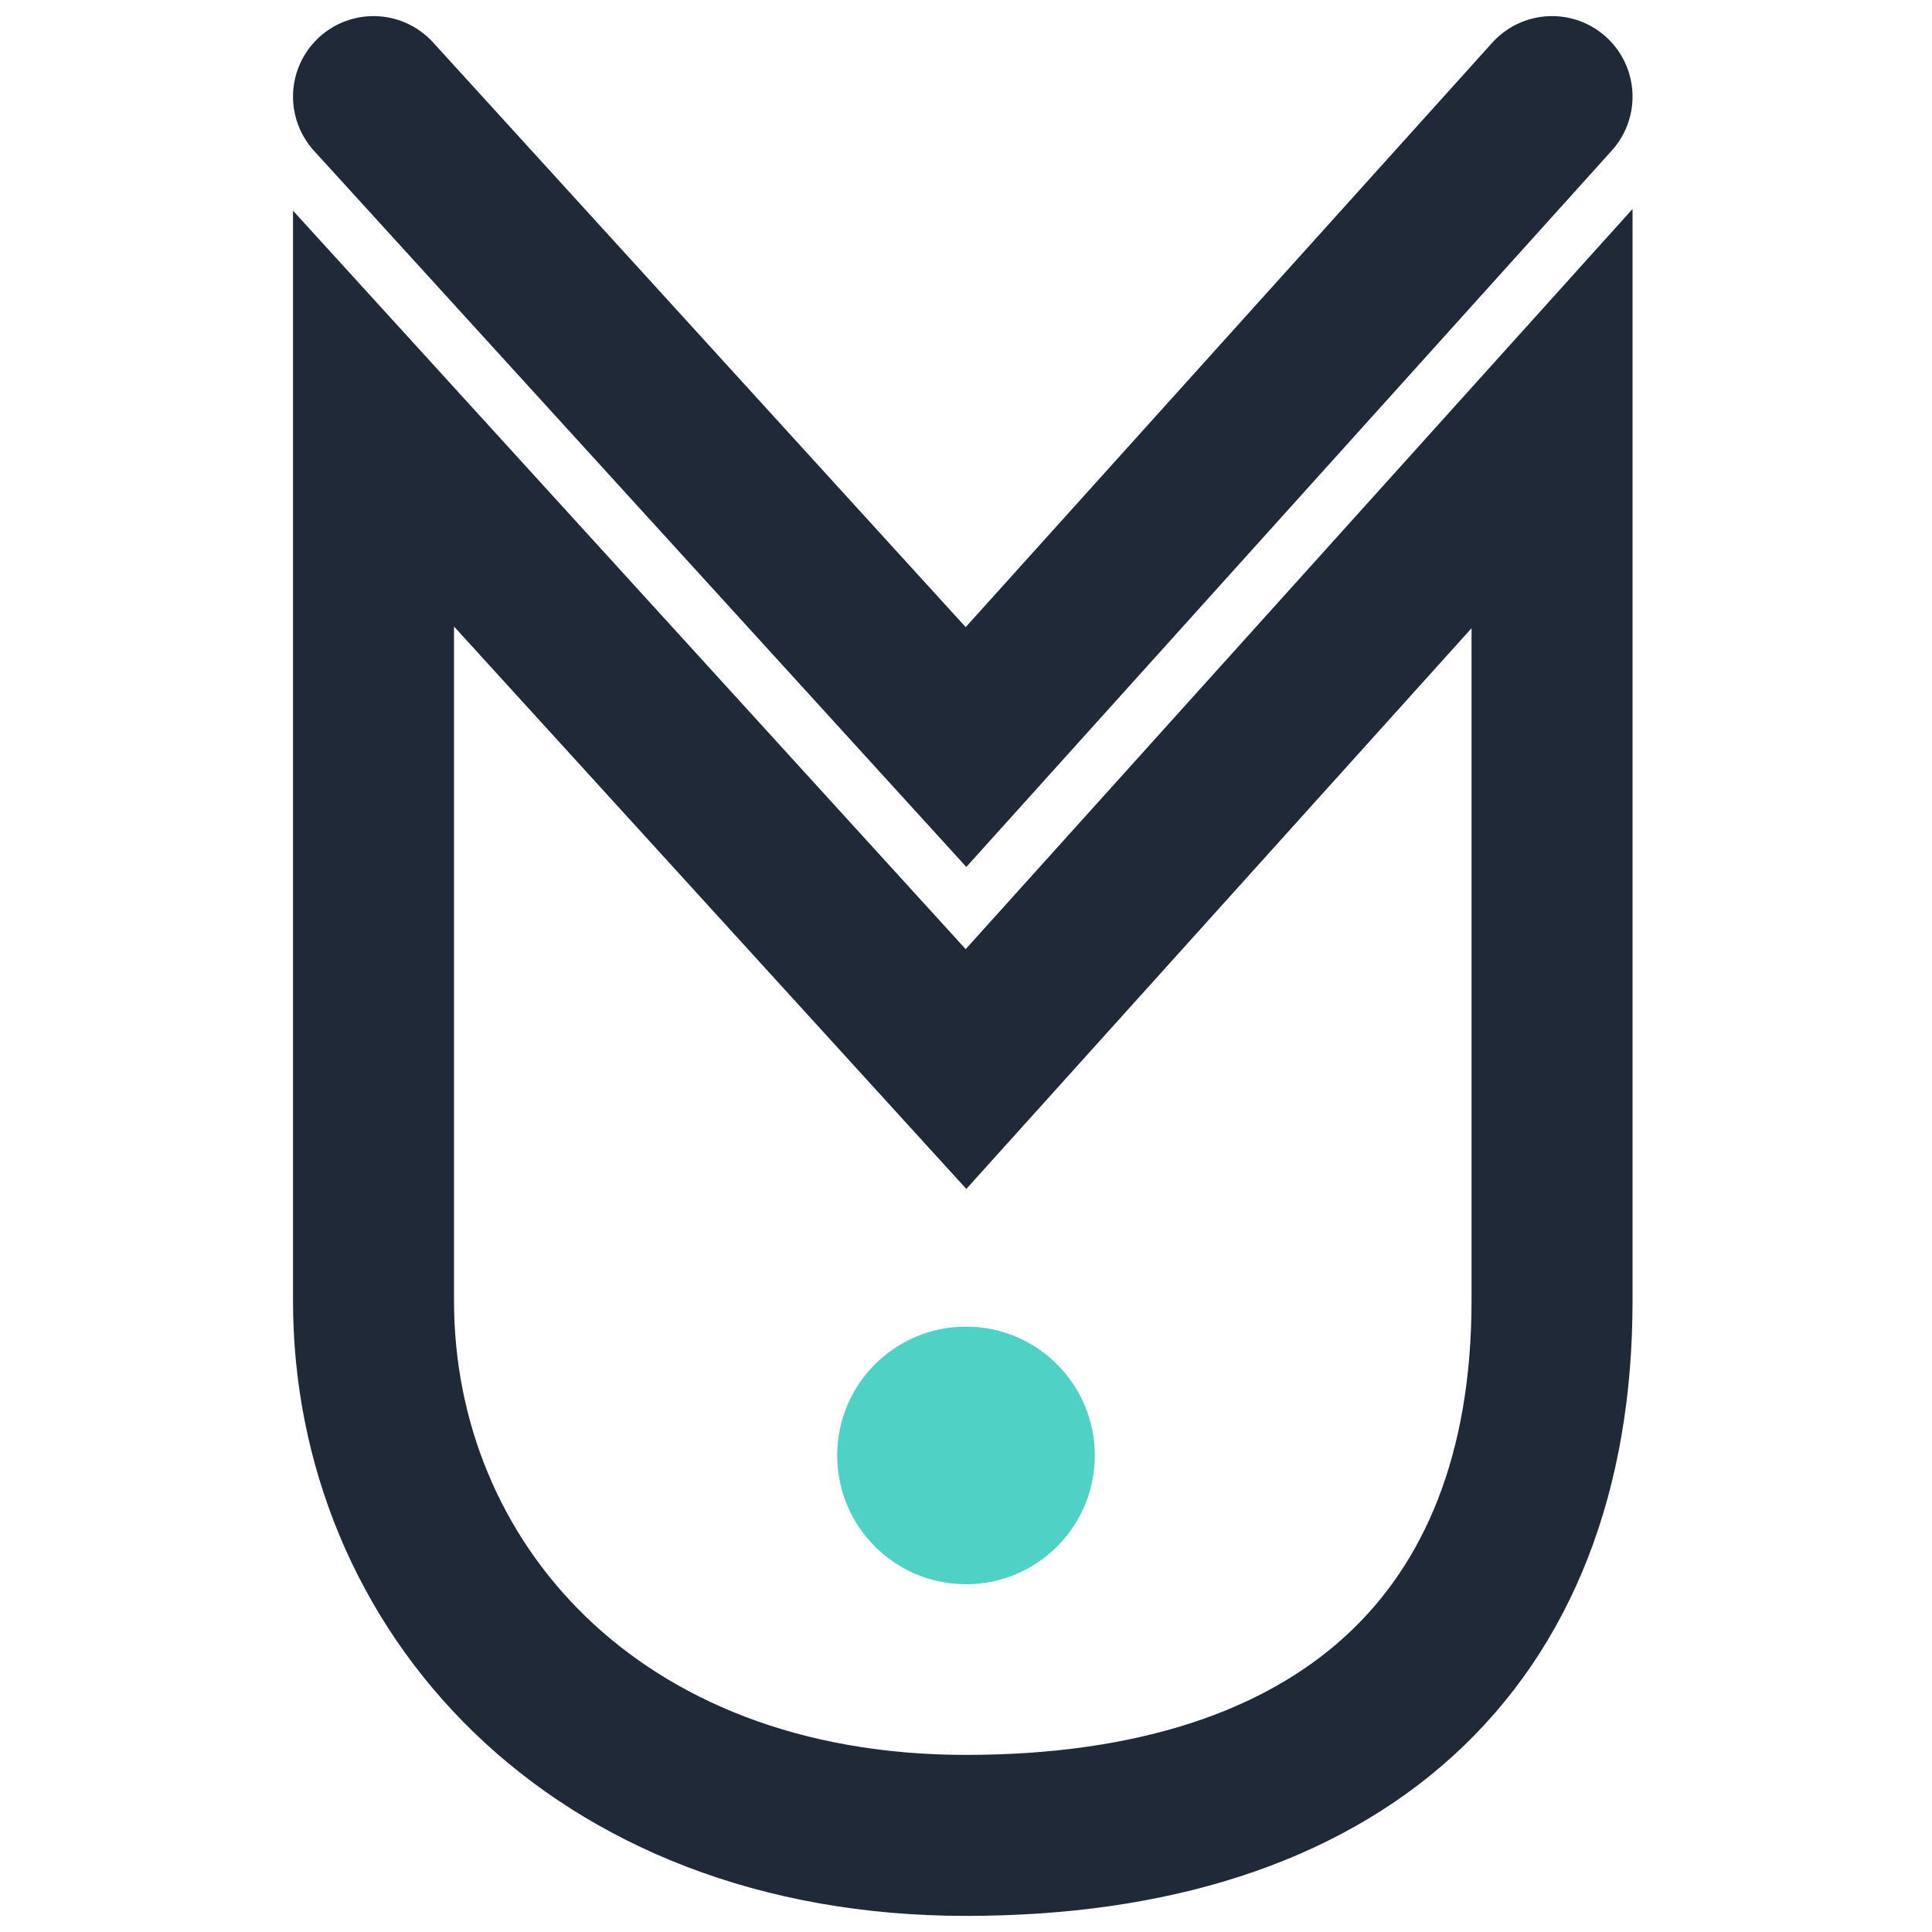
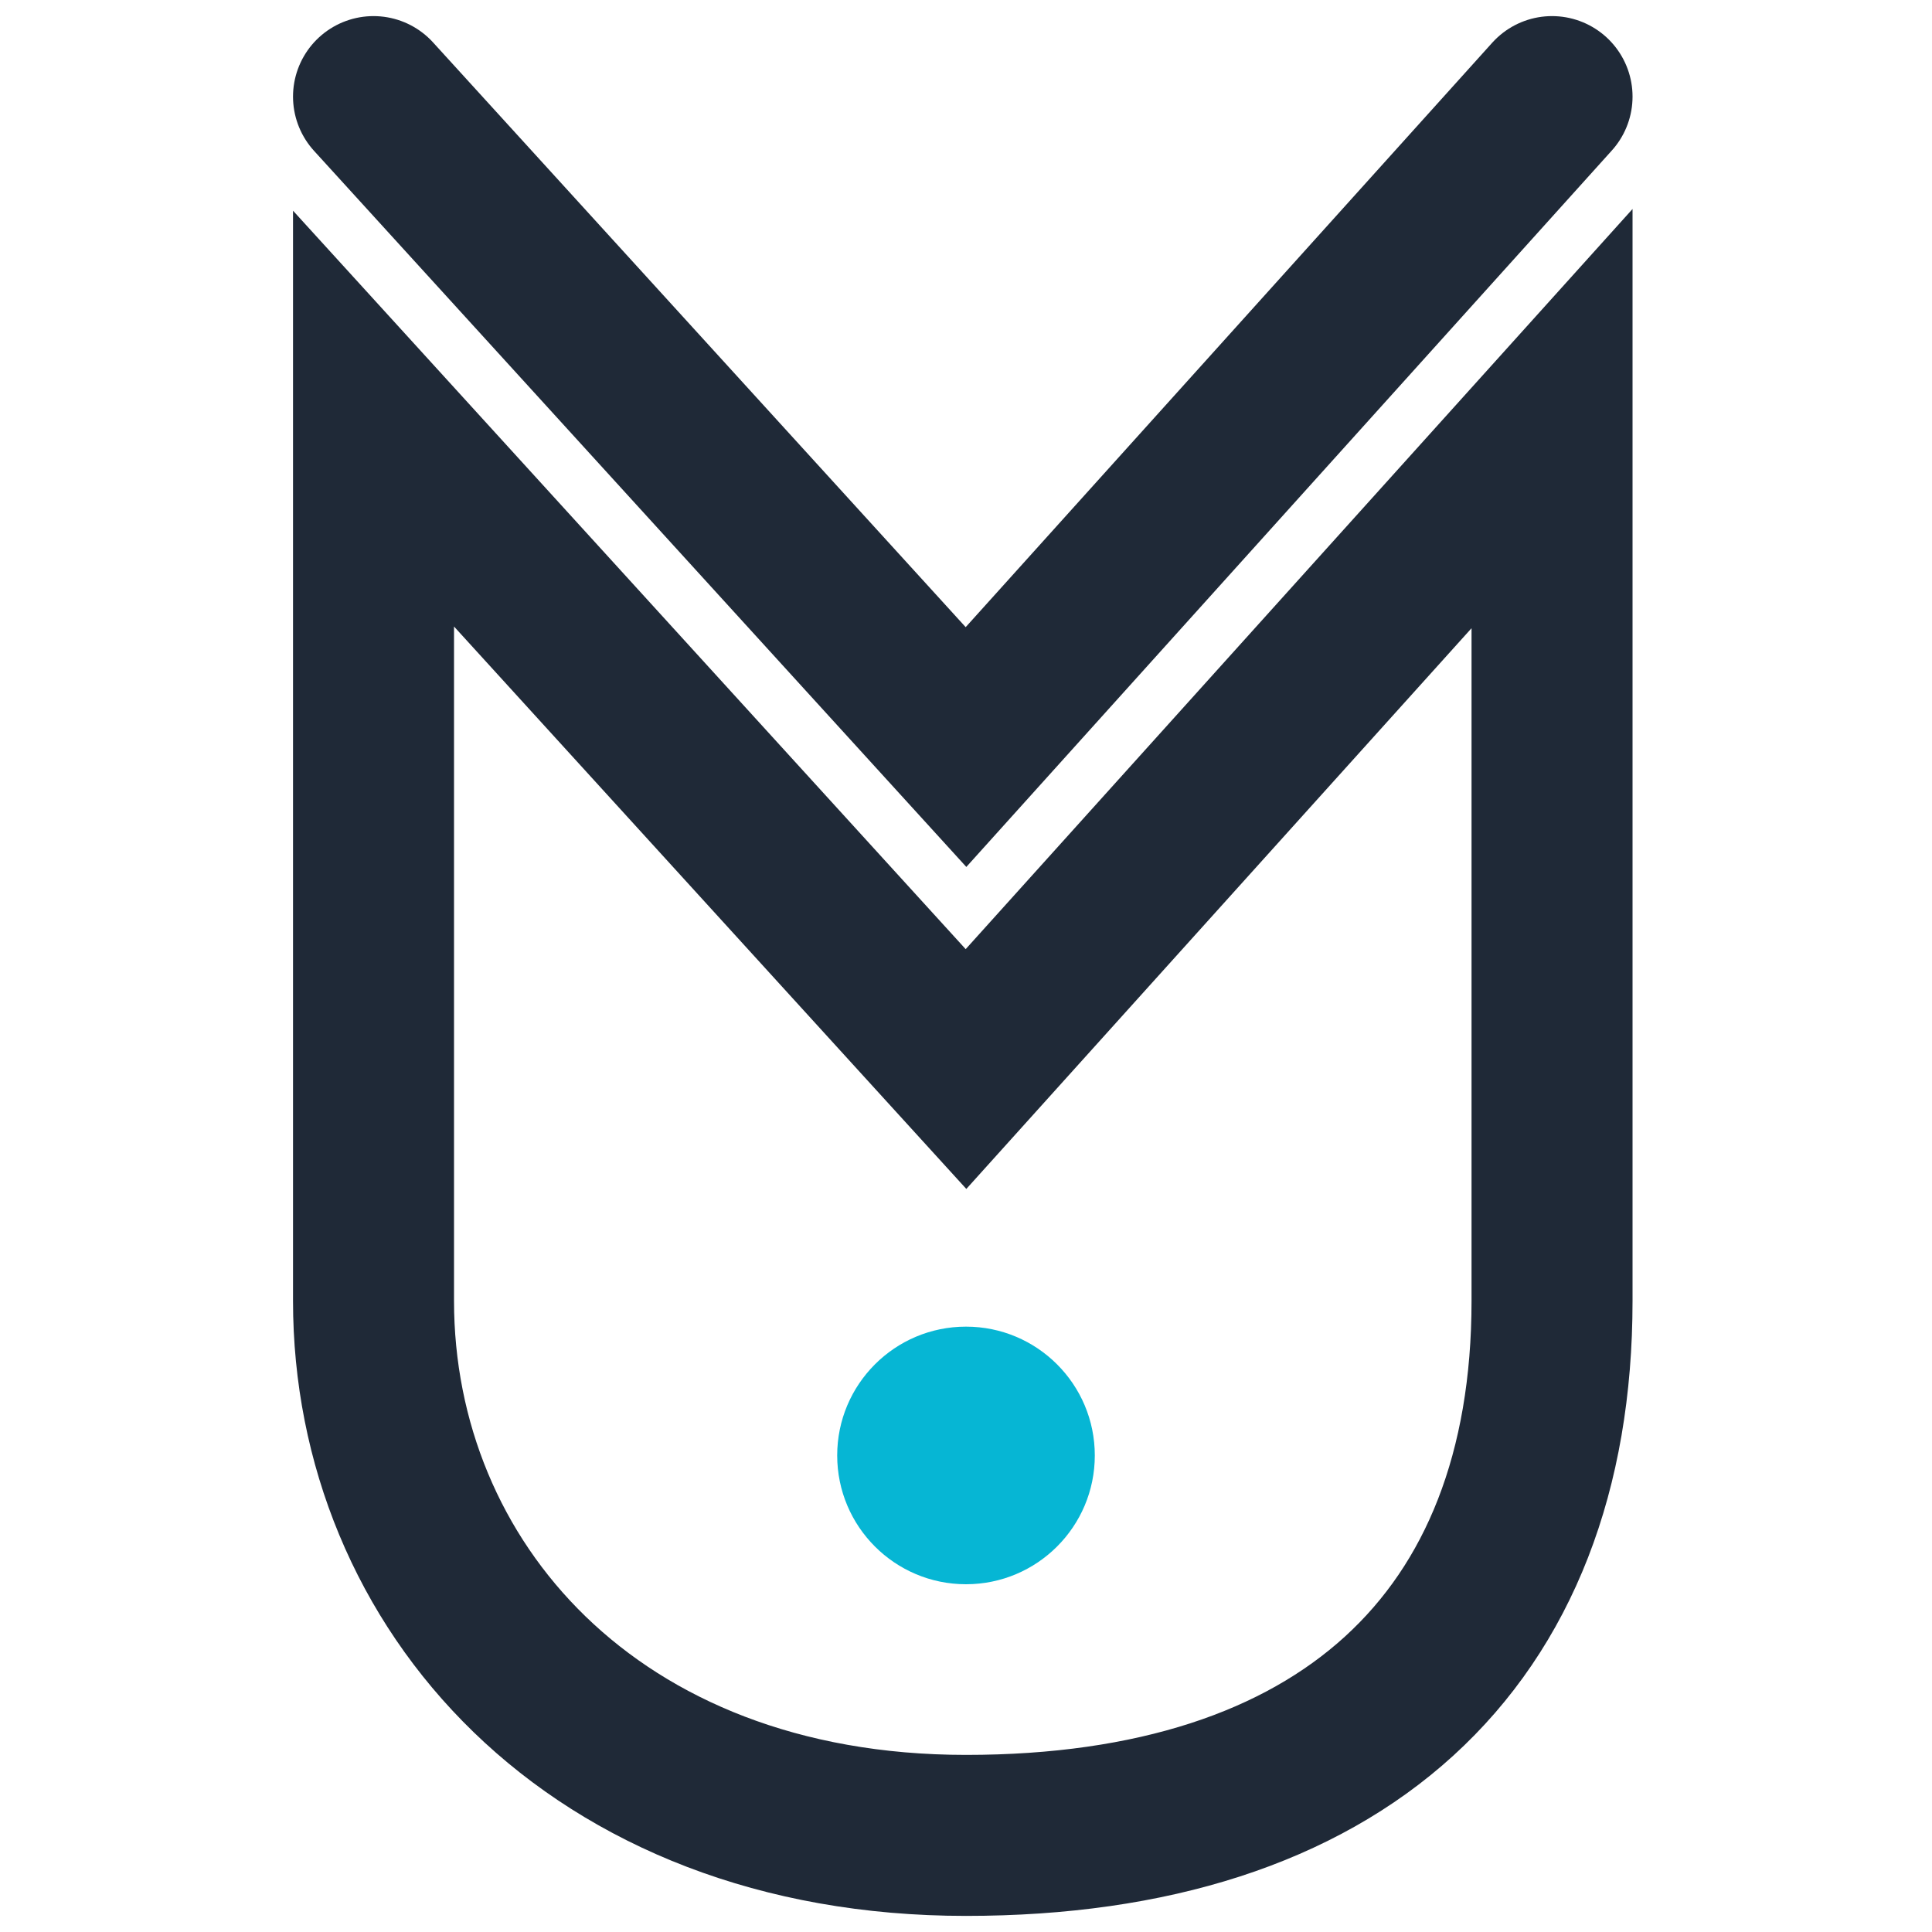
<svg xmlns="http://www.w3.org/2000/svg" width="300" height="300" viewBox="0 0 300 300" fill="none">
  <path d="M150 166L58 65V202C58 246 92 285 150 285C208 285 241 255 241 202V65L150 166Z" stroke="#1F2937" stroke-width="25" />
  <path d="M58 15L150 116L241 15" stroke="#1F2937" stroke-width="25" stroke-linecap="round" />
-   <circle cx="150" cy="226" r="20" fill="#4FD1C5" />
+   <circle cx="150" cy="226" r="20" fill="#06B6D4" />
</svg>
